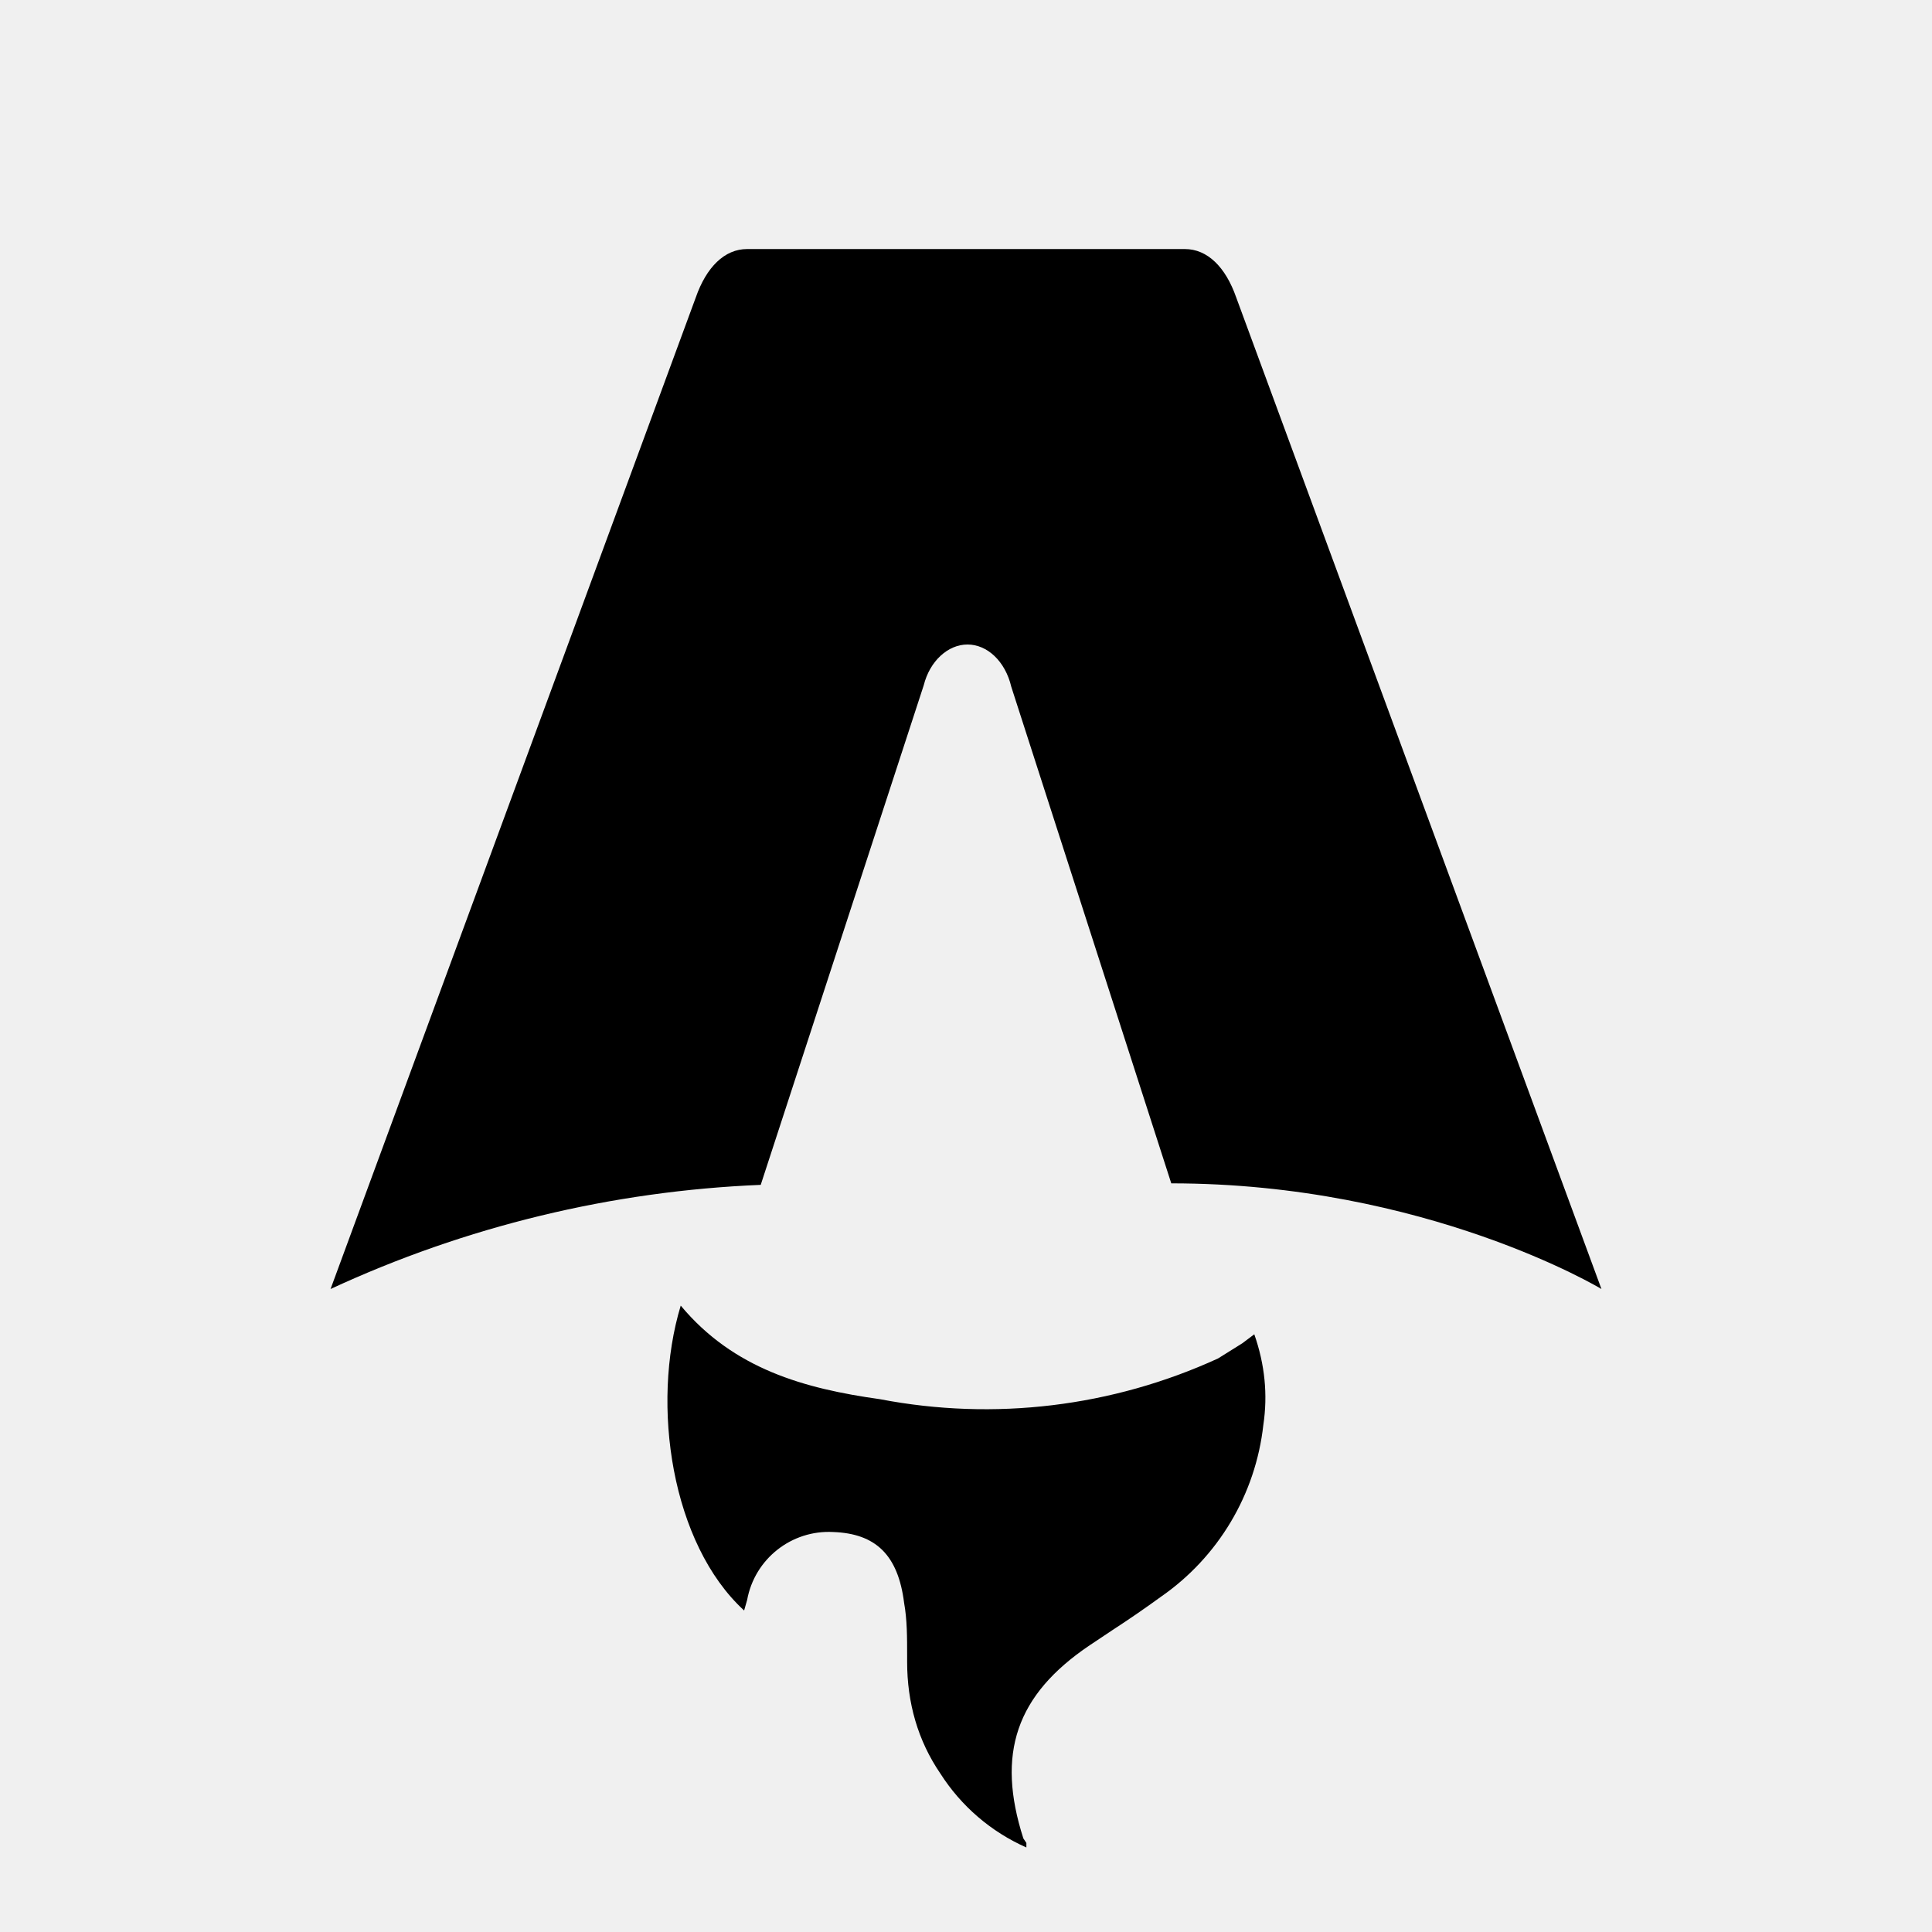
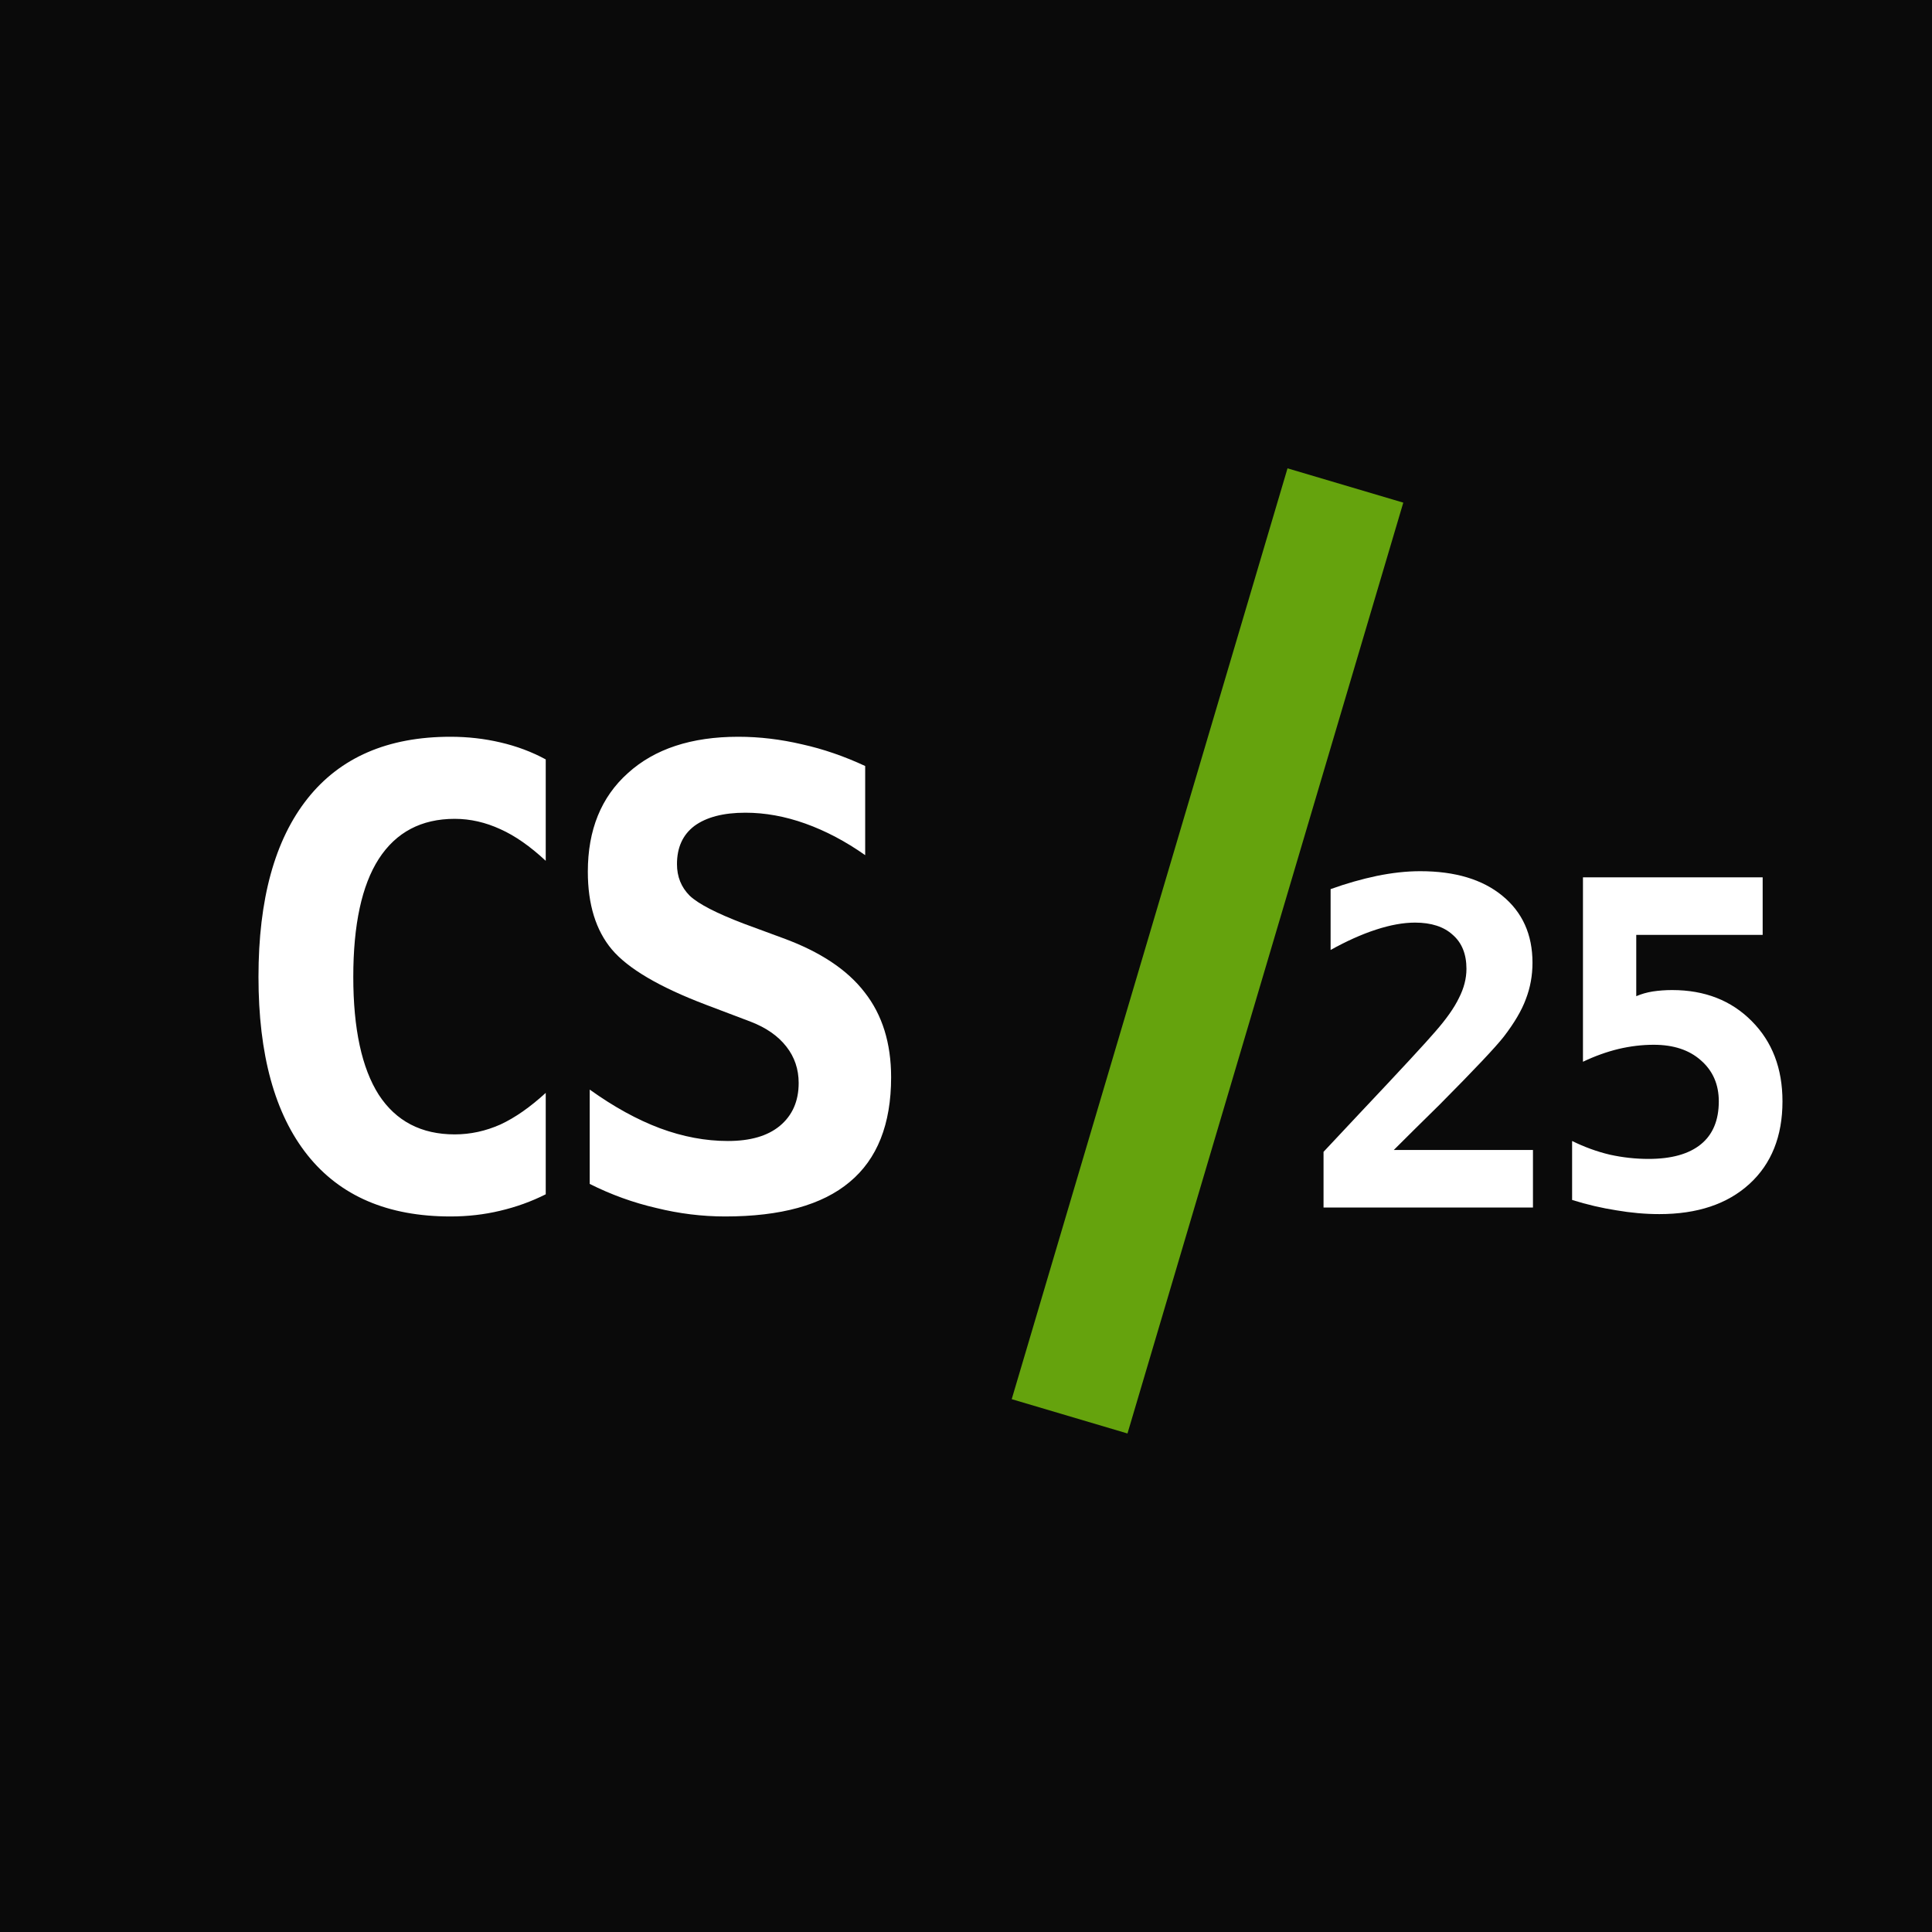
- <svg xmlns="http://www.w3.org/2000/svg" fill="none" viewBox="0 0 128 128">
-   <path d="M50.4 78.5a75.1 75.1 0 0 0-28.5 6.9l24.2-65.7c.7-2 1.9-3.2 3.4-3.2h29c1.5 0 2.7 1.2 3.4 3.2l24.2 65.7s-11.6-7-28.5-7L67 45.5c-.4-1.7-1.6-2.8-2.9-2.8-1.3 0-2.5 1.1-2.9 2.7L50.4 78.5Zm-1.1 28.2Zm-4.2-20.2c-2 6.6-.6 15.8 4.2 20.2a17.5 17.5 0 0 1 .2-.7 5.5 5.5 0 0 1 5.7-4.5c2.8.1 4.3 1.5 4.7 4.7.2 1.1.2 2.3.2 3.5v.4c0 2.7.7 5.2 2.2 7.4a13 13 0 0 0 5.7 4.9v-.3l-.2-.3c-1.8-5.6-.5-9.5 4.4-12.8l1.5-1a73 73 0 0 0 3.2-2.2 16 16 0 0 0 6.8-11.4c.3-2 .1-4-.6-6l-.8.6-1.6 1a37 37 0 0 1-22.4 2.7c-5-.7-9.7-2-13.2-6.2Z" />
-   <style>
-         path { fill: #000; }
-         @media (prefers-color-scheme: dark) {
-             path { fill: #FFF; }
-         }
-     </style>
+ <svg xmlns="http://www.w3.org/2000/svg" viewBox="0 0 64 64">
+   <rect width="64" height="64" fill="#0a0a0a" />
+   <text x="7" y="40" fill="#ffffff" font-family="ui-monospace, SFMono-Regular, Menlo, Monaco, Consolas, monospace" font-size="21" font-weight="700" letter-spacing="-1.5">CS</text>
+   <path d="M36 45 44 18" fill="none" stroke="#65a30d" stroke-linecap="square" stroke-width="4" />
+   <text x="43" y="40" fill="#ffffff" font-family="ui-monospace, SFMono-Regular, Menlo, Monaco, Consolas, monospace" font-size="15" font-weight="700" letter-spacing="-1">25</text>
</svg>
